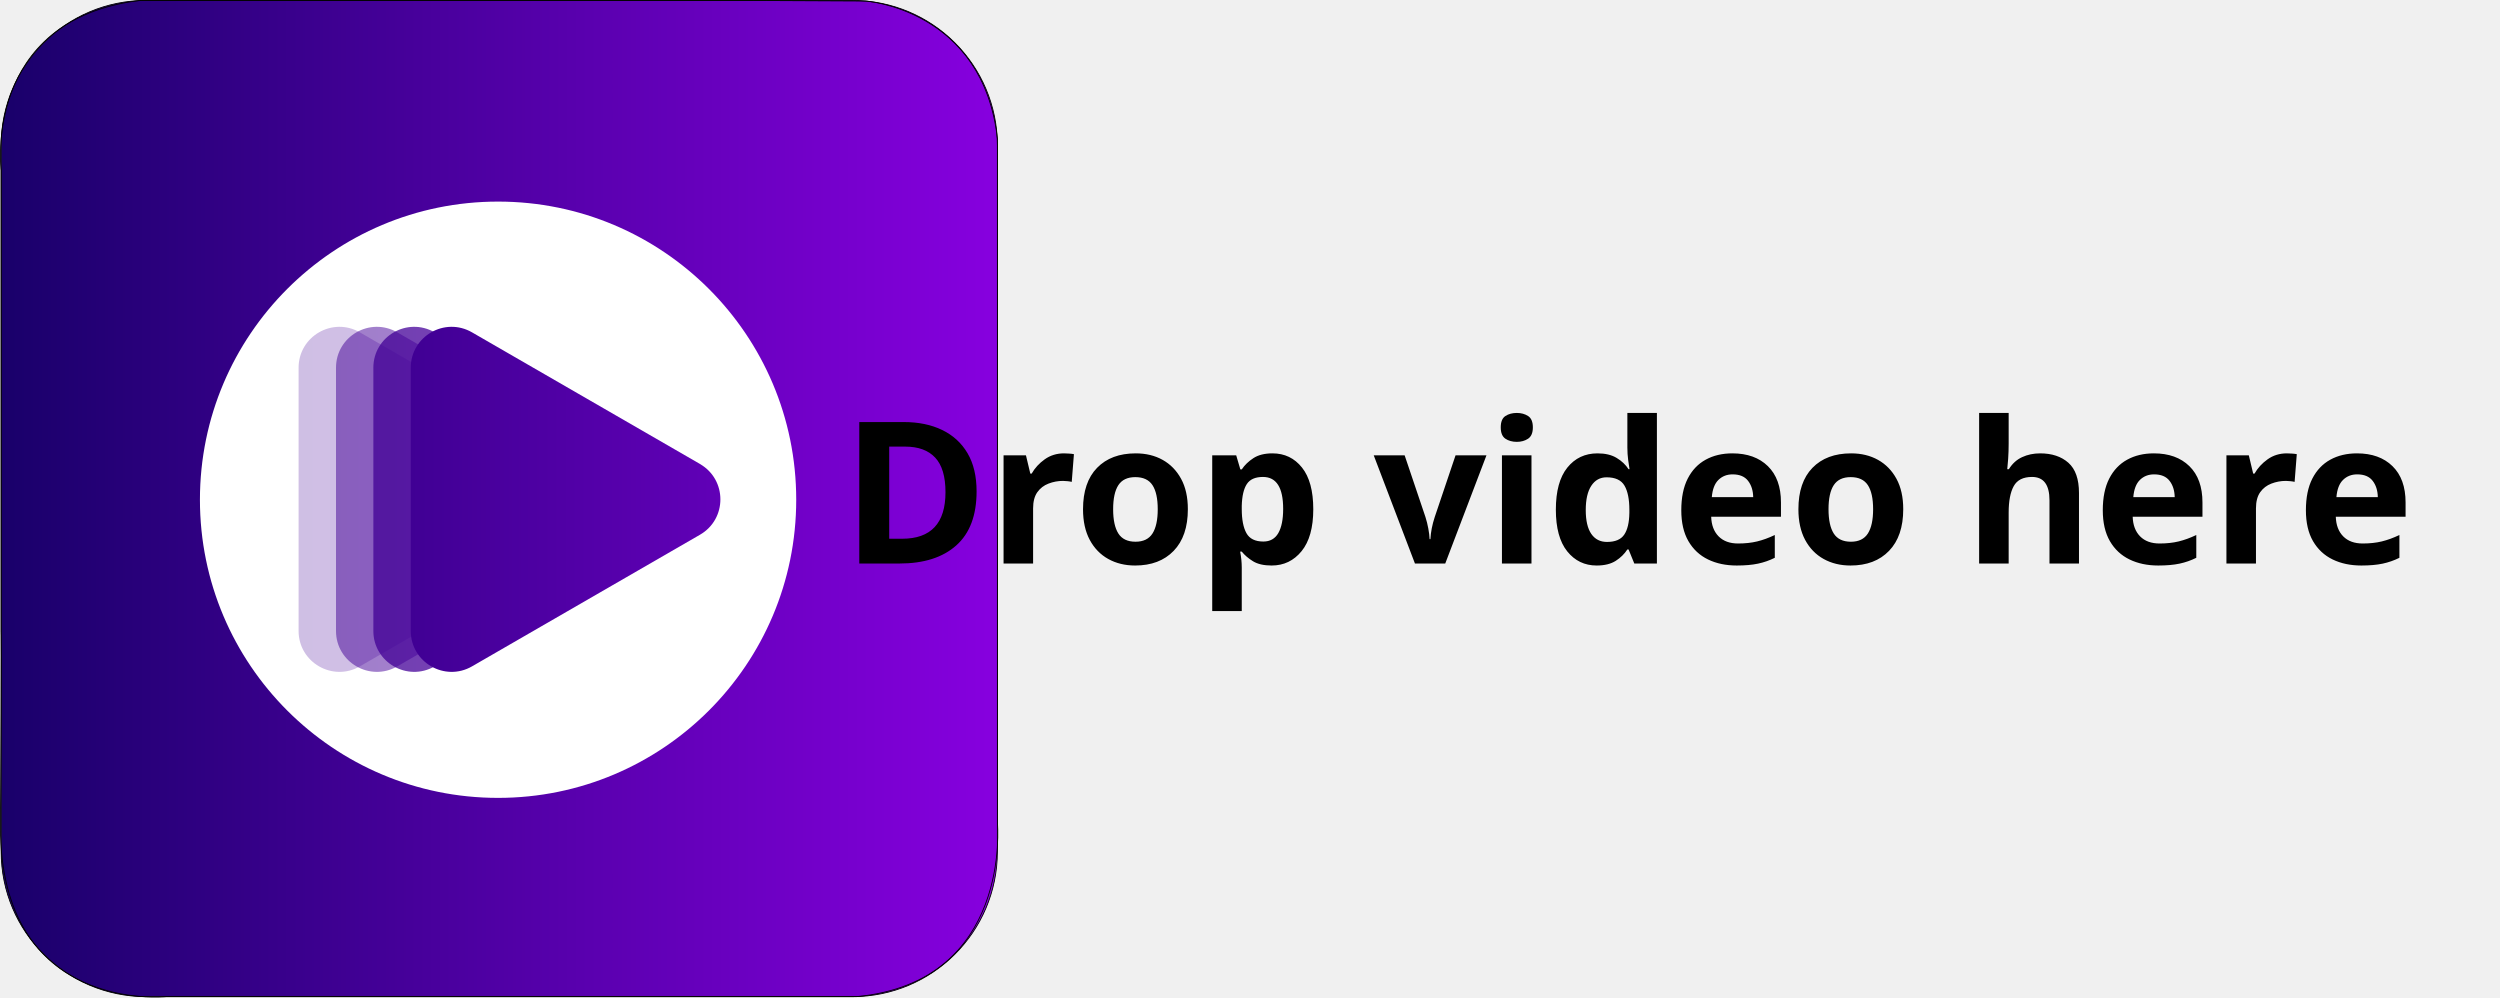
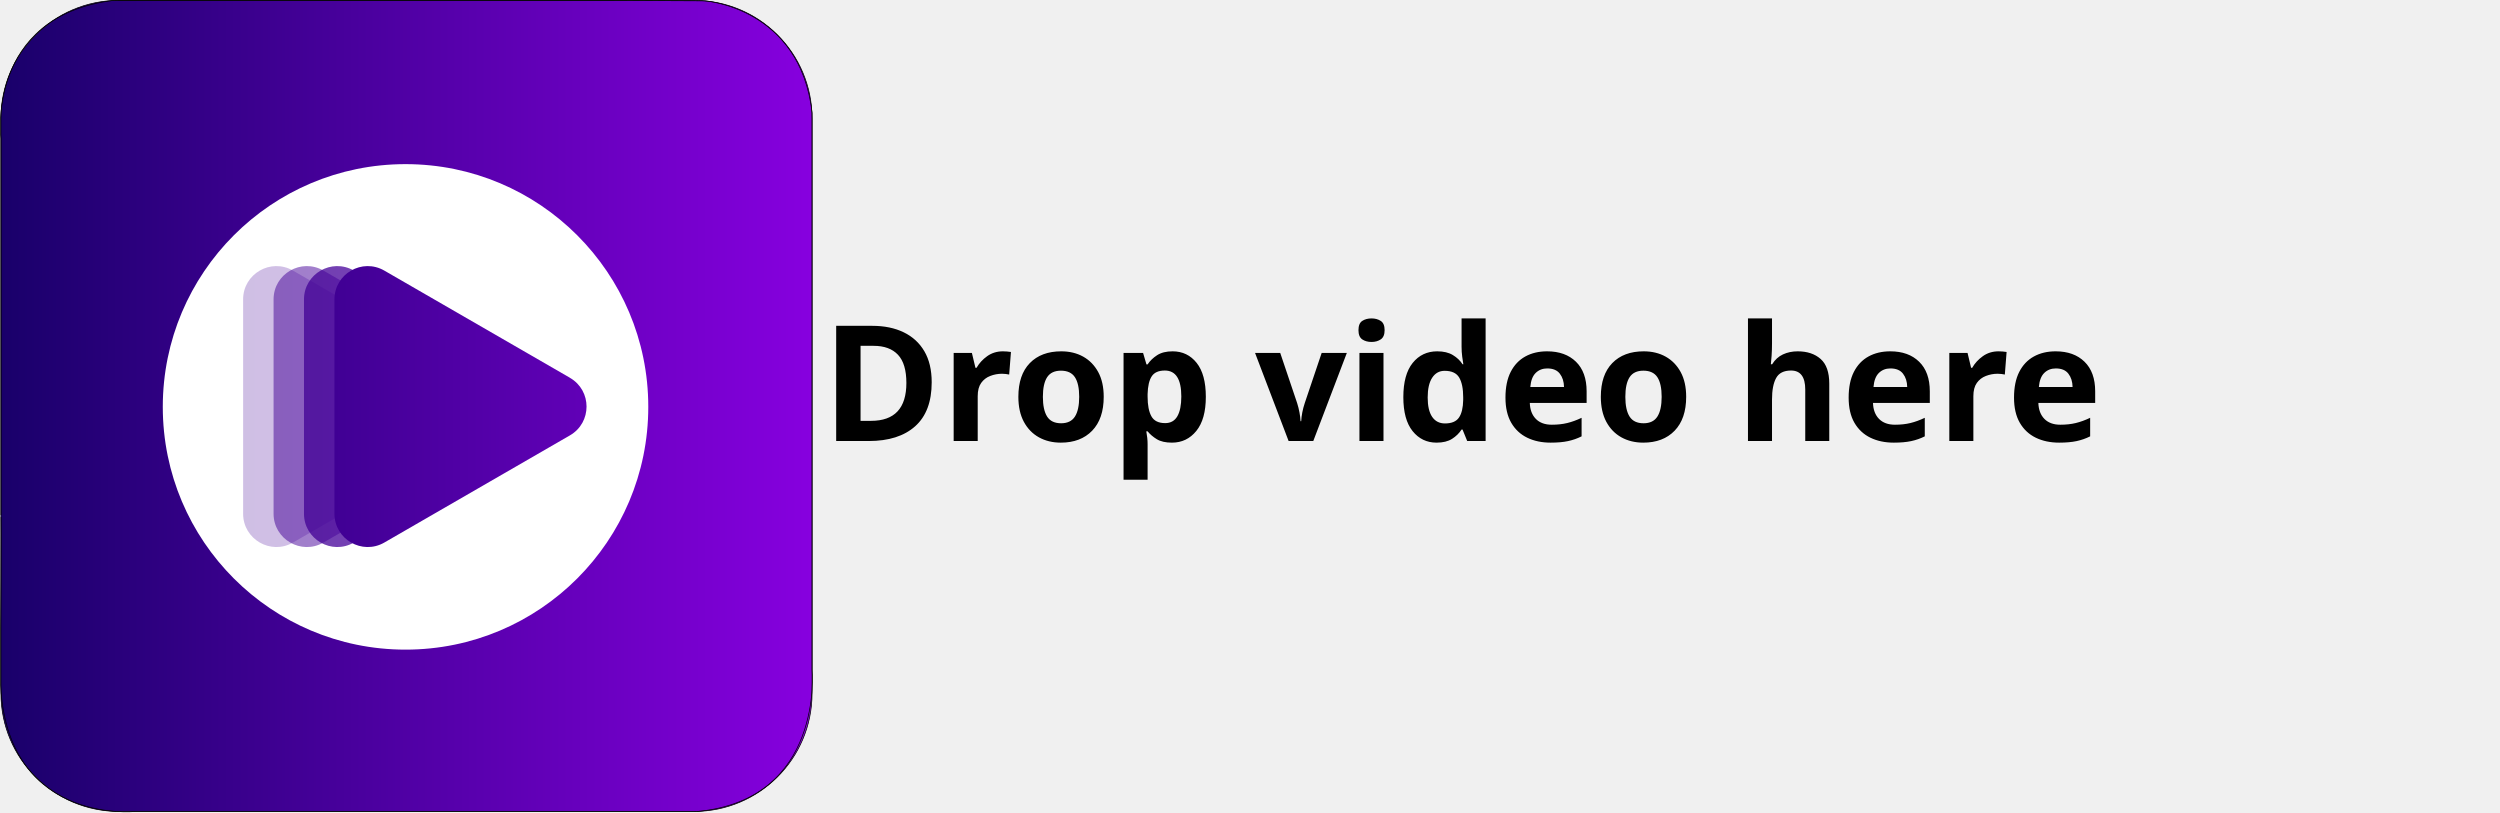
- <svg xmlns="http://www.w3.org/2000/svg" xmlns:xlink="http://www.w3.org/1999/xlink" width="284.834mm" height="113.65mm" viewBox="0 0 1076.537 429.545" version="1.1" id="svg1" xml:space="preserve">
+ <svg xmlns="http://www.w3.org/2000/svg" xmlns:xlink="http://www.w3.org/1999/xlink" width="349.834mm" height="113.65mm" viewBox="0 0 1322.206 429.545" version="1.1" id="svg1" xml:space="preserve">
  <defs id="defs1">
    <style id="style1">.j{fill:#fff;}.k{fill:url(#h);opacity:.75;}.l{fill:url(#f);opacity:.25;}.m{fill:url(#g);opacity:.5;}.n{fill:url(#i);}.o{fill:url(#e);}.p{fill:none;}.p,.q{stroke:#000;stroke-miterlimit:10;stroke-width:.18px;}.q{fill:url(#d);}</style>
    <linearGradient id="d" x1="0.24" y1="104.09" x2="208.24" y2="104.09" gradientUnits="userSpaceOnUse">
      <stop offset="0" stop-color="#19006a" id="stop1" />
      <stop offset="1" stop-color="#8700df" id="stop2" />
    </linearGradient>
    <linearGradient id="e" x1="62.06" y1="104.54" x2="126.71" y2="104.54" gradientUnits="userSpaceOnUse">
      <stop offset="0" stop-color="#400094" id="stop3" />
      <stop offset="1" stop-color="#6100b7" id="stop4" />
    </linearGradient>
    <linearGradient id="f" x1="62.33" y1="104.26" x2="126.98" y2="104.26" xlink:href="#e" />
    <linearGradient id="g" x1="70.14" y1="104.26" x2="134.79" y2="104.26" xlink:href="#e" />
    <linearGradient id="h" x1="77.95" y1="104.26" x2="142.6" y2="104.26" xlink:href="#e" />
    <linearGradient id="i" x1="85.75" y1="104.26" x2="150.4" y2="104.26" xlink:href="#e" />
    <linearGradient xlink:href="#e" id="linearGradient1" gradientUnits="userSpaceOnUse" x1="62.06" y1="104.54" x2="126.71" y2="104.54" />
  </defs>
  <g id="layer1" transform="translate(-41.96056,-189.3444)">
    <g id="g1" transform="matrix(2.062435,0,0,2.062435,41.96531,189.3444)">
      <g id="a" />
      <g id="b">
        <g id="c">
          <rect class="q" x="0.24" y="0.09" width="208" height="208" rx="30.28" ry="30.28" id="rect4" style="fill:url(#d)" />
          <path class="p" d="m 0.24,35.59 c 0,0 -4,-31.5 29,-35.5 h 126.67 l 24.81,0.13 c 0,0 24.53,1.65 27.53,28.76 v 142.78 c 0,0 3.11,33.33 -29.44,36.33 H 34.69 c 0,0 -34.75,3.67 -34.6,-35.67 0.3,-40.67 0.15,-40.33 0.15,-40.33 z" id="path4" />
          <path class="o" d="M 122.44,97.16 74.85,69.68 C 69.16,66.4 62.06,70.5 62.06,77.07 v 54.96 c 0,6.56 7.11,10.67 12.79,7.39 l 47.59,-27.48 c 5.69,-3.28 5.69,-11.49 0,-14.77 z" id="path5" style="fill:url(#linearGradient1)" />
          <circle class="j" cx="103.99" cy="104.34" r="62.25" id="circle5" />
          <g id="g9">
            <path class="l" d="M 122.72,96.87 75.13,69.39 c -5.69,-3.28 -12.79,0.82 -12.79,7.39 v 54.96 c 0,6.56 7.11,10.67 12.79,7.39 l 47.59,-27.48 c 5.69,-3.28 5.69,-11.49 0,-14.77 z" id="path6" style="fill:url(#f)" />
            <path class="m" d="M 130.53,96.87 82.94,69.39 c -5.69,-3.28 -12.79,0.82 -12.79,7.39 v 54.96 c 0,6.56 7.11,10.67 12.79,7.39 l 47.59,-27.48 c 5.69,-3.28 5.69,-11.49 0,-14.77 z" id="path7" style="fill:url(#g)" />
            <path class="k" d="M 138.33,96.87 90.74,69.39 c -5.69,-3.28 -12.79,0.82 -12.79,7.39 v 54.96 c 0,6.56 7.11,10.67 12.79,7.39 l 47.59,-27.48 c 5.69,-3.28 5.69,-11.49 0,-14.77 z" id="path8" style="fill:url(#h)" />
            <path class="n" d="M 146.14,96.87 98.55,69.39 c -5.69,-3.28 -12.79,0.82 -12.79,7.39 v 54.96 c 0,6.56 7.11,10.67 12.79,7.39 l 47.59,-27.48 c 5.69,-3.28 5.69,-11.49 0,-14.77 z" id="path9" style="fill:url(#i)" />
          </g>
        </g>
      </g>
    </g>
-     <text xml:space="preserve" style="font-size:85.333px;fill:#000000" x="796.236" y="432.005" id="text1">
-       <tspan id="tspan1" x="796.236" y="432.005" style="font-style:normal;font-variant:normal;font-weight:bold;font-stretch:normal;font-size:85.333px;font-family:Ubuntu;-inkscape-font-specification:'Ubuntu Bold';text-align:center;text-anchor:middle">Drop video here</tspan>
+     <text xml:space="preserve" style="font-size:85.333px;fill:#000000" x="868.466" y="422.591" id="text1">
+       <tspan id="tspan1" x="868.466" y="422.591" style="font-style:normal;font-variant:normal;font-weight:bold;font-stretch:normal;font-size:85.333px;font-family:Ubuntu;-inkscape-font-specification:'Ubuntu Bold';text-align:center;text-anchor:middle">Drop video here</tspan>
    </text>
  </g>
</svg>
